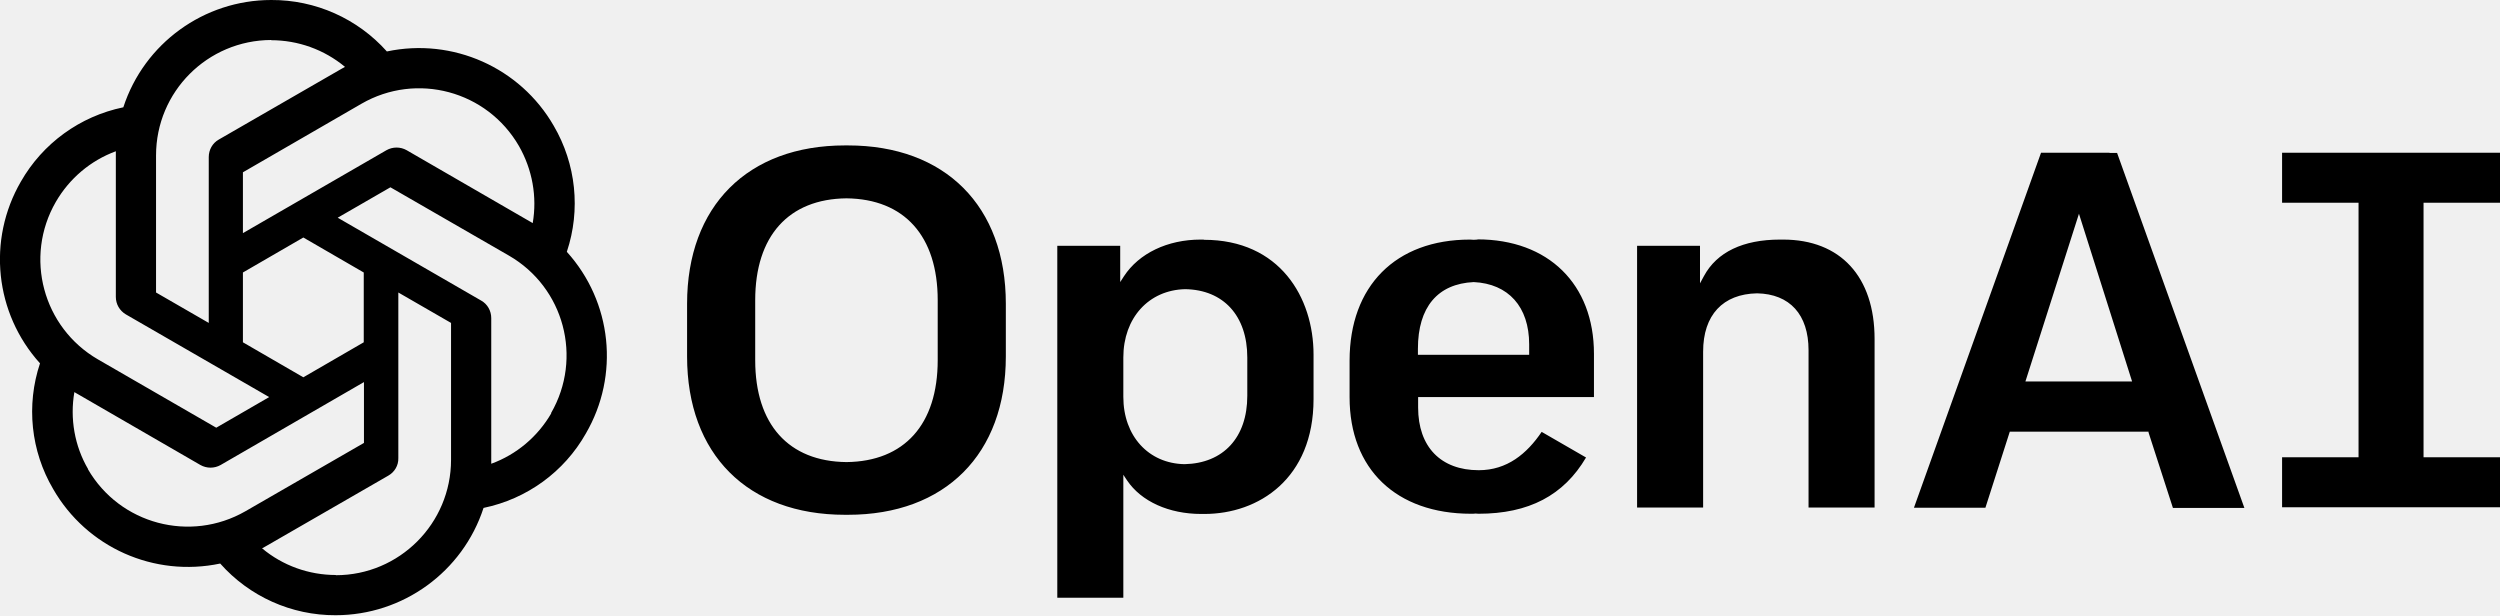
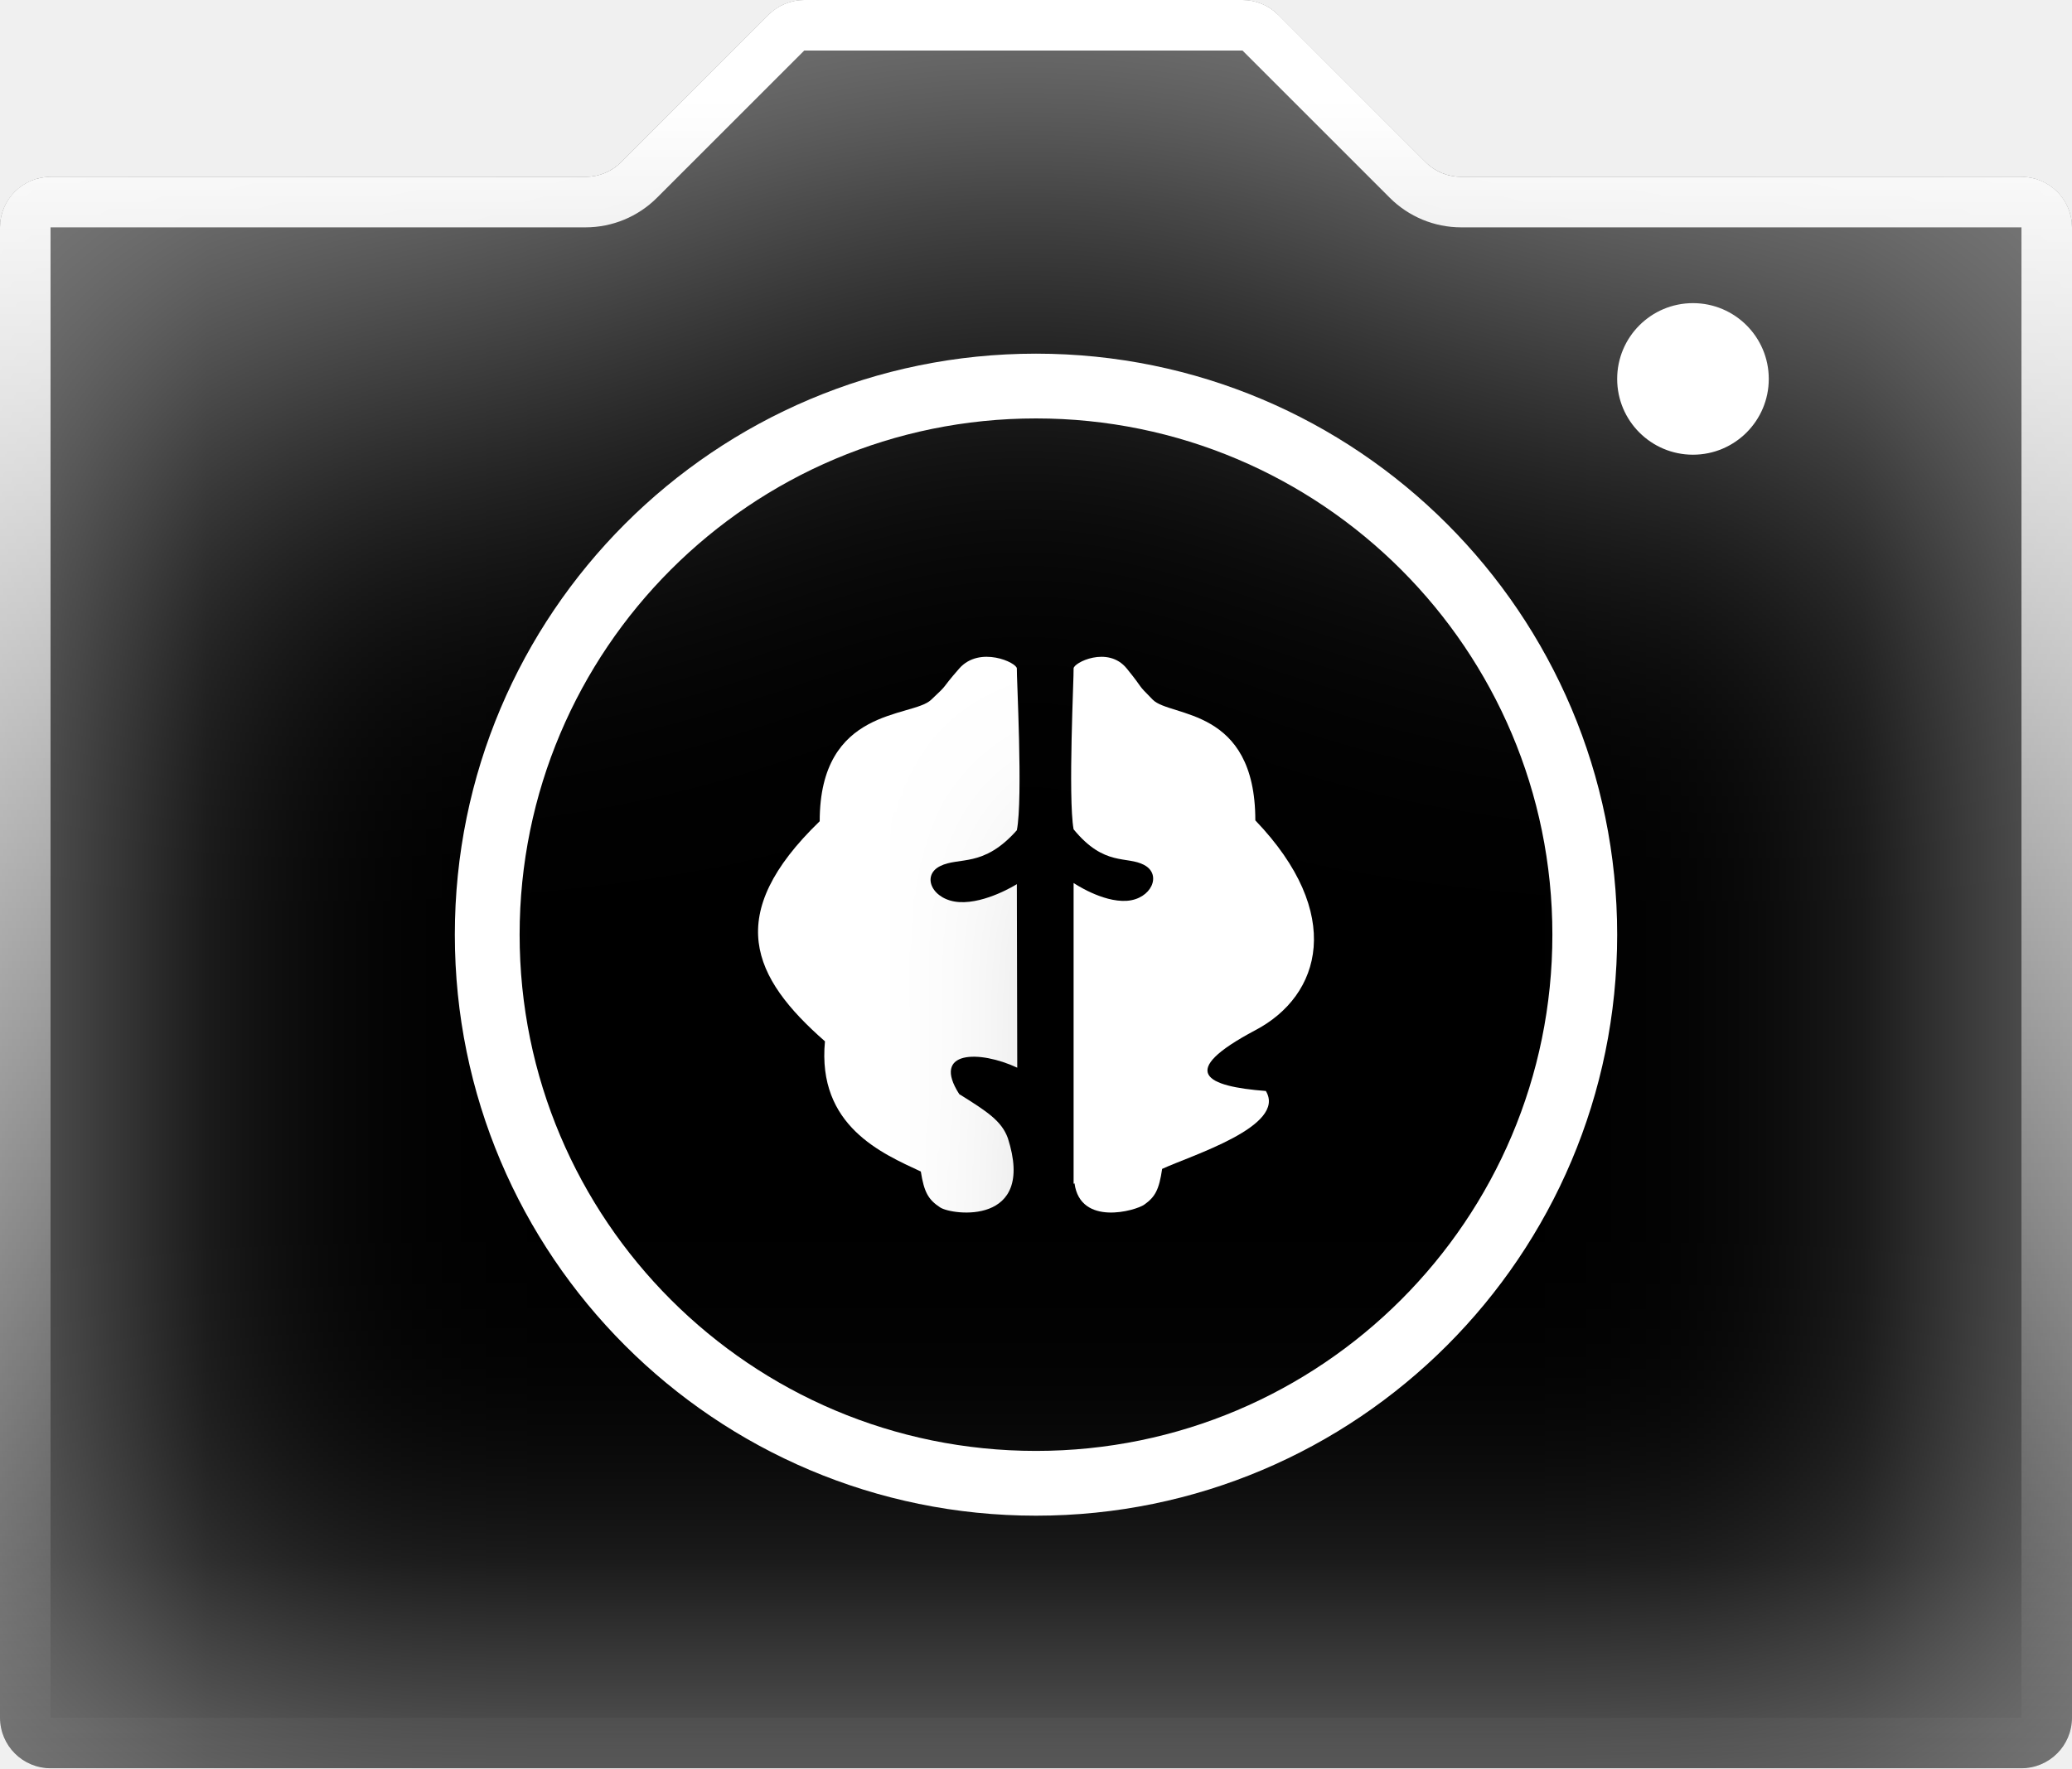
- <svg xmlns="http://www.w3.org/2000/svg" id="openai-horizontal" viewBox="0 0 120 29.53">
-   <path d="M40.7,6.98s-.05,0-.07,0c-.02,0-.05,0-.07,0-4.67,0-7.58,2.91-7.58,7.6v2.53c0,4.69,2.9,7.6,7.58,7.6,.02,0,.05,0,.07,0,.02,0,.05,0,.07,0,4.67,0,7.58-2.91,7.58-7.6v-2.53c0-4.69-2.91-7.6-7.58-7.6Zm4.31,10.31c0,3.08-1.6,4.86-4.38,4.89-2.78-.03-4.38-1.81-4.38-4.89v-2.88c0-3.08,1.6-4.86,4.38-4.89,2.78,.03,4.38,1.81,4.38,4.89v2.88Zm40.57-5.79s-.06,0-.09,0c-.02,0-.03,0-.05,0-1.77,0-3.03,.6-3.65,1.75l-.19,.35v-1.8h-3.02v12.56h3.17v-7.48c0-1.76,.95-2.77,2.59-2.8,1.57,.03,2.47,1.02,2.47,2.73v7.55h3.17v-8.09c0-2.99-1.64-4.77-4.39-4.77Zm34.42-1.77v-2.4h-10.46v2.4h3.67v12.22h-3.67v2.4h10.46v-2.4h-3.67V9.73h3.67Zm-18.75-2.4h0s-3.28,0-3.28,0l-6.1,17.04h3.43l1.17-3.65h6.66v.04s1.17,3.62,1.17,3.62h3.43l-6.11-17.04h-.36Zm-4.03,10.98l2.57-8.05,2.55,8.05h-5.12Zm-39.45-6.81s-.05,0-.07,0c-.03,0-.05,0-.07,0-1.59,0-2.96,.66-3.68,1.76l-.18,.28v-1.74h-3.02V28.69h3.17v-5.9l.18,.27c.68,1.01,2.01,1.61,3.56,1.61,.03,0,.05,0,.08,0,.02,0,.04,0,.07,0,2.61,0,5.24-1.7,5.24-5.51v-2.14c0-2.74-1.62-5.51-5.26-5.51Zm2.1,7.5c0,2-1.15,3.24-3.01,3.28-1.73-.03-2.94-1.35-2.94-3.23v-1.89c0-1.9,1.22-3.24,2.97-3.28,1.84,.03,2.98,1.28,2.98,3.28v1.84Zm11.05-7.5h0c-.06,0-.12,.01-.18,.01-.06,0-.12-.01-.18-.01h0c-3.57,0-5.78,2.23-5.78,5.81v1.76c0,3.45,2.24,5.59,5.83,5.59,.08,0,.15,0,.22-.01,.05,0,.09,.01,.14,.01,2.41,0,4.09-.88,5.16-2.7l-2.13-1.23c-.71,1.05-1.66,1.84-3.02,1.84-1.82,0-2.91-1.12-2.91-3.01v-.5h8.44v-2.08c0-3.34-2.19-5.49-5.59-5.49Zm-2.86,5.54v-.3c0-2,.95-3.12,2.68-3.2,1.66,.08,2.66,1.18,2.66,2.99v.5s-5.34,0-5.34,0Z" />
-   <path d="M27.21,12.08c.67-2.01,.44-4.21-.63-6.04-1.61-2.8-4.85-4.24-8.01-3.57C17.16,.89,15.14-.01,13.02,0c-3.23,0-6.1,2.08-7.1,5.15-2.08,.43-3.87,1.73-4.92,3.57-1.62,2.8-1.25,6.32,.92,8.72-.67,2.01-.44,4.21,.63,6.03,1.61,2.81,4.85,4.25,8.02,3.58,1.4,1.58,3.42,2.49,5.54,2.48,3.23,0,6.1-2.08,7.1-5.15,2.08-.43,3.87-1.73,4.91-3.57,1.63-2.8,1.26-6.32-.91-8.72Zm-2.3-5.07c.64,1.12,.88,2.43,.66,3.7-.04-.03-.12-.07-.17-.1l-5.88-3.4c-.3-.17-.67-.17-.97,0l-6.89,3.98v-2.92l5.69-3.29c2.65-1.53,6.03-.62,7.56,2.03Zm-13.25,6.07l2.9-1.68,2.9,1.68v3.35l-2.9,1.68-2.9-1.68v-3.35ZM13.01,1.93c1.3,0,2.55,.45,3.55,1.28-.04,.02-.12,.07-.18,.1l-5.88,3.39c-.3,.17-.48,.49-.48,.84v7.96l-2.53-1.46V7.46c0-3.06,2.47-5.53,5.53-5.54ZM2.68,9.69h0c.65-1.12,1.66-1.98,2.88-2.43v6.99c0,.35,.18,.66,.48,.84l6.88,3.97-2.54,1.47-5.68-3.28c-2.64-1.53-3.55-4.91-2.02-7.56Zm1.55,12.83h0c-.65-1.11-.88-2.43-.66-3.7,.04,.03,.12,.07,.17,.1l5.88,3.4c.3,.17,.67,.17,.97,0l6.88-3.98v2.92l-5.69,3.28c-2.65,1.52-6.03,.62-7.56-2.02Zm11.89,5.08c-1.29,0-2.55-.45-3.54-1.28,.04-.02,.13-.07,.18-.1l5.88-3.39c.3-.17,.49-.49,.48-.84v-7.95l2.53,1.46v6.57c0,3.06-2.48,5.54-5.53,5.54Zm10.34-7.76c-.65,1.12-1.67,1.98-2.88,2.42v-6.99c0-.35-.18-.67-.48-.84h0l-6.89-3.98,2.53-1.46,5.69,3.28c2.65,1.53,3.55,4.91,2.02,7.56Z" />
+ <svg xmlns="http://www.w3.org/2000/svg" width="41" height="35" viewBox="0 0 41 35" fill="none">
+   <g filter="url(#filter0_i_28556_2)">
+     <path d="M0 4.5C0 3.948 0.448 3.5 1 3.5H11.586C11.851 3.5 12.105 3.395 12.293 3.207L15.207 0.293C15.395 0.105 15.649 0 15.914 0H24.586C24.851 0 25.105 0.105 25.293 0.293L28.207 3.207C28.395 3.395 28.649 3.5 28.914 3.5H40C40.552 3.5 41 3.948 41 4.5V34C41 34.552 40.552 35 40 35H1C0.448 35 0 34.552 0 34V4.5Z" fill="black" />
+   </g>
+   <path d="M40.5 4.5V34C40.5 34.276 40.276 34.5 40 34.5H1C0.724 34.5 0.5 34.276 0.5 34V4.5C0.5 4.224 0.724 4 1 4H11.586C11.984 4 12.365 3.842 12.646 3.561L15.561 0.646C15.654 0.553 15.782 0.5 15.914 0.5H24.586C24.718 0.5 24.846 0.553 24.939 0.646L27.854 3.561C28.135 3.842 28.516 4 28.914 4H40C40.276 4 40.5 4.224 40.5 4.5Z" stroke="url(#paint0_linear_28556_2)" />
+   <g filter="url(#filter1_d_28556_2)">
+     <path d="M20.121 13.233C20.113 13.347 20.245 15.809 20.121 16.433C19.456 17.184 18.981 16.952 18.601 17.144C18.221 17.336 18.454 17.823 18.981 17.855C19.509 17.887 20.121 17.5 20.121 17.5L20.129 21.133C19.385 20.785 18.423 20.785 18.981 21.656C19.54 22.004 19.819 22.188 19.943 22.527C20.502 24.269 18.837 24.053 18.604 23.899C18.371 23.746 18.286 23.601 18.221 23.188C17.462 22.833 16.165 22.289 16.324 20.611C14.883 19.348 14.303 18.108 16.22 16.255C16.22 13.991 18.044 14.209 18.423 13.853C18.802 13.498 18.576 13.696 18.98 13.233C19.385 12.771 20.129 13.119 20.121 13.233Z" fill="white" />
+   </g>
+   <g filter="url(#filter2_d_28556_2)">
+     <path d="M21.244 13.232C21.252 13.345 21.131 15.794 21.244 16.415C21.858 17.163 22.295 16.932 22.645 17.123C22.996 17.314 22.781 17.798 22.295 17.83C21.809 17.862 21.244 17.477 21.244 17.477V23.43C21.25 23.427 21.256 23.424 21.262 23.422C21.378 24.278 22.473 23.964 22.643 23.843C22.858 23.691 22.936 23.546 22.996 23.136C23.568 22.87 25.469 22.291 25.048 21.594C23.874 21.504 23.269 21.224 24.84 20.391C26.149 19.703 26.608 18.082 24.84 16.238C24.84 13.985 23.159 14.203 22.81 13.849C22.46 13.495 22.669 13.692 22.296 13.232C21.923 12.772 21.237 13.119 21.244 13.232Z" fill="white" />
+   </g>
+   <path d="M32 18.5C32 24.851 26.851 30 20.5 30C14.149 30 9 24.851 9 18.5C9 12.149 14.149 7 20.5 7C26.851 7 32 12.149 32 18.5ZM10.282 18.5C10.282 24.143 14.857 28.718 20.5 28.718C26.143 28.718 30.718 24.143 30.718 18.5C30.718 12.857 26.143 8.282 20.5 8.282C14.857 8.282 10.282 12.857 10.282 18.5Z" fill="white" />
+   <circle cx="33.5" cy="7.5" r="1.5" fill="white" />
+   <defs>
+     <filter id="filter0_i_28556_2" x="0" y="0" width="41" height="39" filterUnits="userSpaceOnUse" color-interpolation-filters="sRGB">
+       <feFlood flood-opacity="0" result="BackgroundImageFix" />
+       <feBlend mode="normal" in="SourceGraphic" in2="BackgroundImageFix" result="shape" />
+       <feColorMatrix in="SourceAlpha" type="matrix" values="0 0 0 0 0 0 0 0 0 0 0 0 0 0 0 0 0 0 127 0" result="hardAlpha" />
+       <feOffset dy="4" />
+       <feGaussianBlur stdDeviation="5.5" />
+       <feComposite in2="hardAlpha" operator="arithmetic" k2="-1" k3="1" />
+       <feColorMatrix type="matrix" values="0 0 0 0 1 0 0 0 0 1 0 0 0 0 1 0 0 0 0.5 0" />
+       <feBlend mode="normal" in2="shape" result="effect1_innerShadow_28556_2" />
+     </filter>
+     <filter id="filter1_d_28556_2" x="11.435" y="13" width="12.305" height="18.131" filterUnits="userSpaceOnUse" color-interpolation-filters="sRGB">
+       <feFlood flood-opacity="0" result="BackgroundImageFix" />
+       <feColorMatrix in="SourceAlpha" type="matrix" values="0 0 0 0 0 0 0 0 0 0 0 0 0 0 0 0 0 0 127 0" result="hardAlpha" />
+       <feOffset dy="3.565" />
+       <feGaussianBlur stdDeviation="1.783" />
+       <feComposite in2="hardAlpha" operator="out" />
+       <feColorMatrix type="matrix" values="0 0 0 0 0 0 0 0 0 0 0 0 0 0 0 0 0 0 0.25 0" />
+       <feBlend mode="normal" in2="BackgroundImageFix" result="effect1_dropShadow_28556_2" />
+       <feBlend mode="normal" in="SourceGraphic" in2="effect1_dropShadow_28556_2" result="shape" />
+     </filter>
+     <filter id="filter2_d_28556_2" x="17.63" y="13" width="11.935" height="18.131" filterUnits="userSpaceOnUse" color-interpolation-filters="sRGB">
+       <feFlood flood-opacity="0" result="BackgroundImageFix" />
+       <feColorMatrix in="SourceAlpha" type="matrix" values="0 0 0 0 0 0 0 0 0 0 0 0 0 0 0 0 0 0 127 0" result="hardAlpha" />
+       <feOffset dy="3.565" />
+       <feGaussianBlur stdDeviation="1.783" />
+       <feComposite in2="hardAlpha" operator="out" />
+       <feColorMatrix type="matrix" values="0 0 0 0 0 0 0 0 0 0 0 0 0 0 0 0 0 0 0.25 0" />
+       <feBlend mode="normal" in2="BackgroundImageFix" result="effect1_dropShadow_28556_2" />
+       <feBlend mode="normal" in="SourceGraphic" in2="effect1_dropShadow_28556_2" result="shape" />
+     </filter>
+     <linearGradient id="paint0_linear_28556_2" x1="20.5" y1="2" x2="20.5" y2="35" gradientUnits="userSpaceOnUse">
+       <stop stop-color="white" />
+       <stop offset="1" stop-color="white" stop-opacity="0" />
+     </linearGradient>
+   </defs>
</svg>
